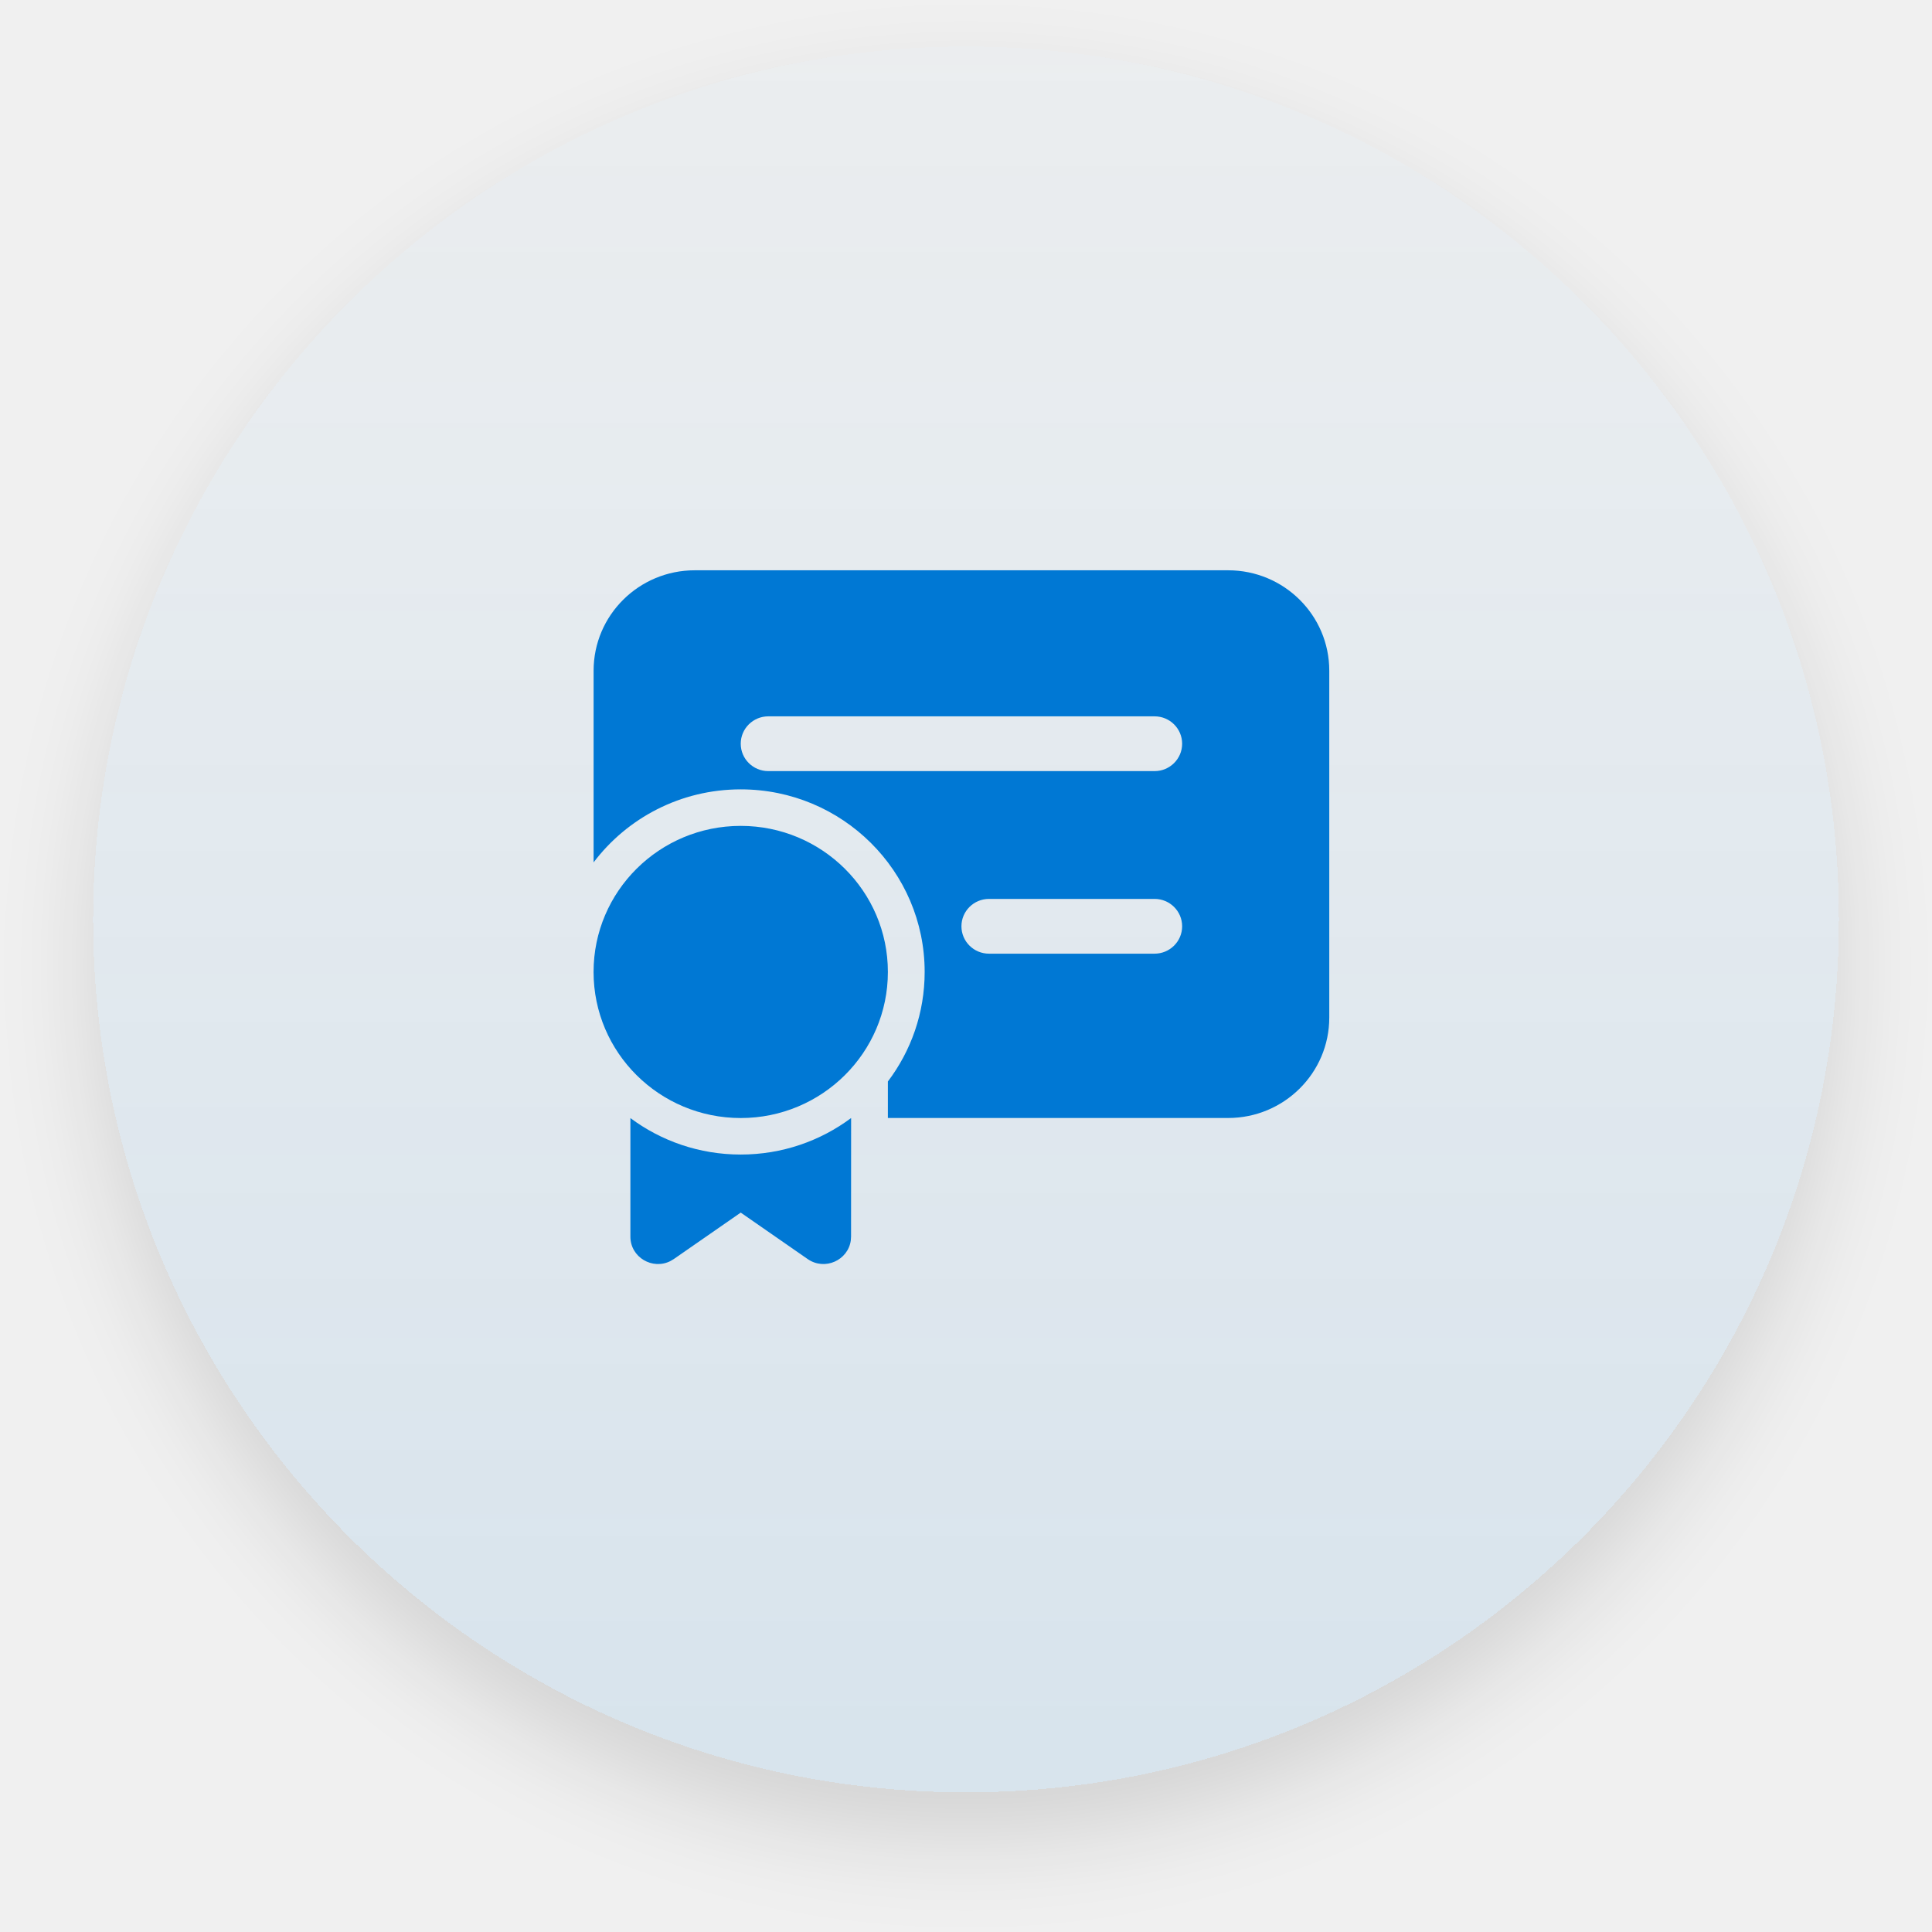
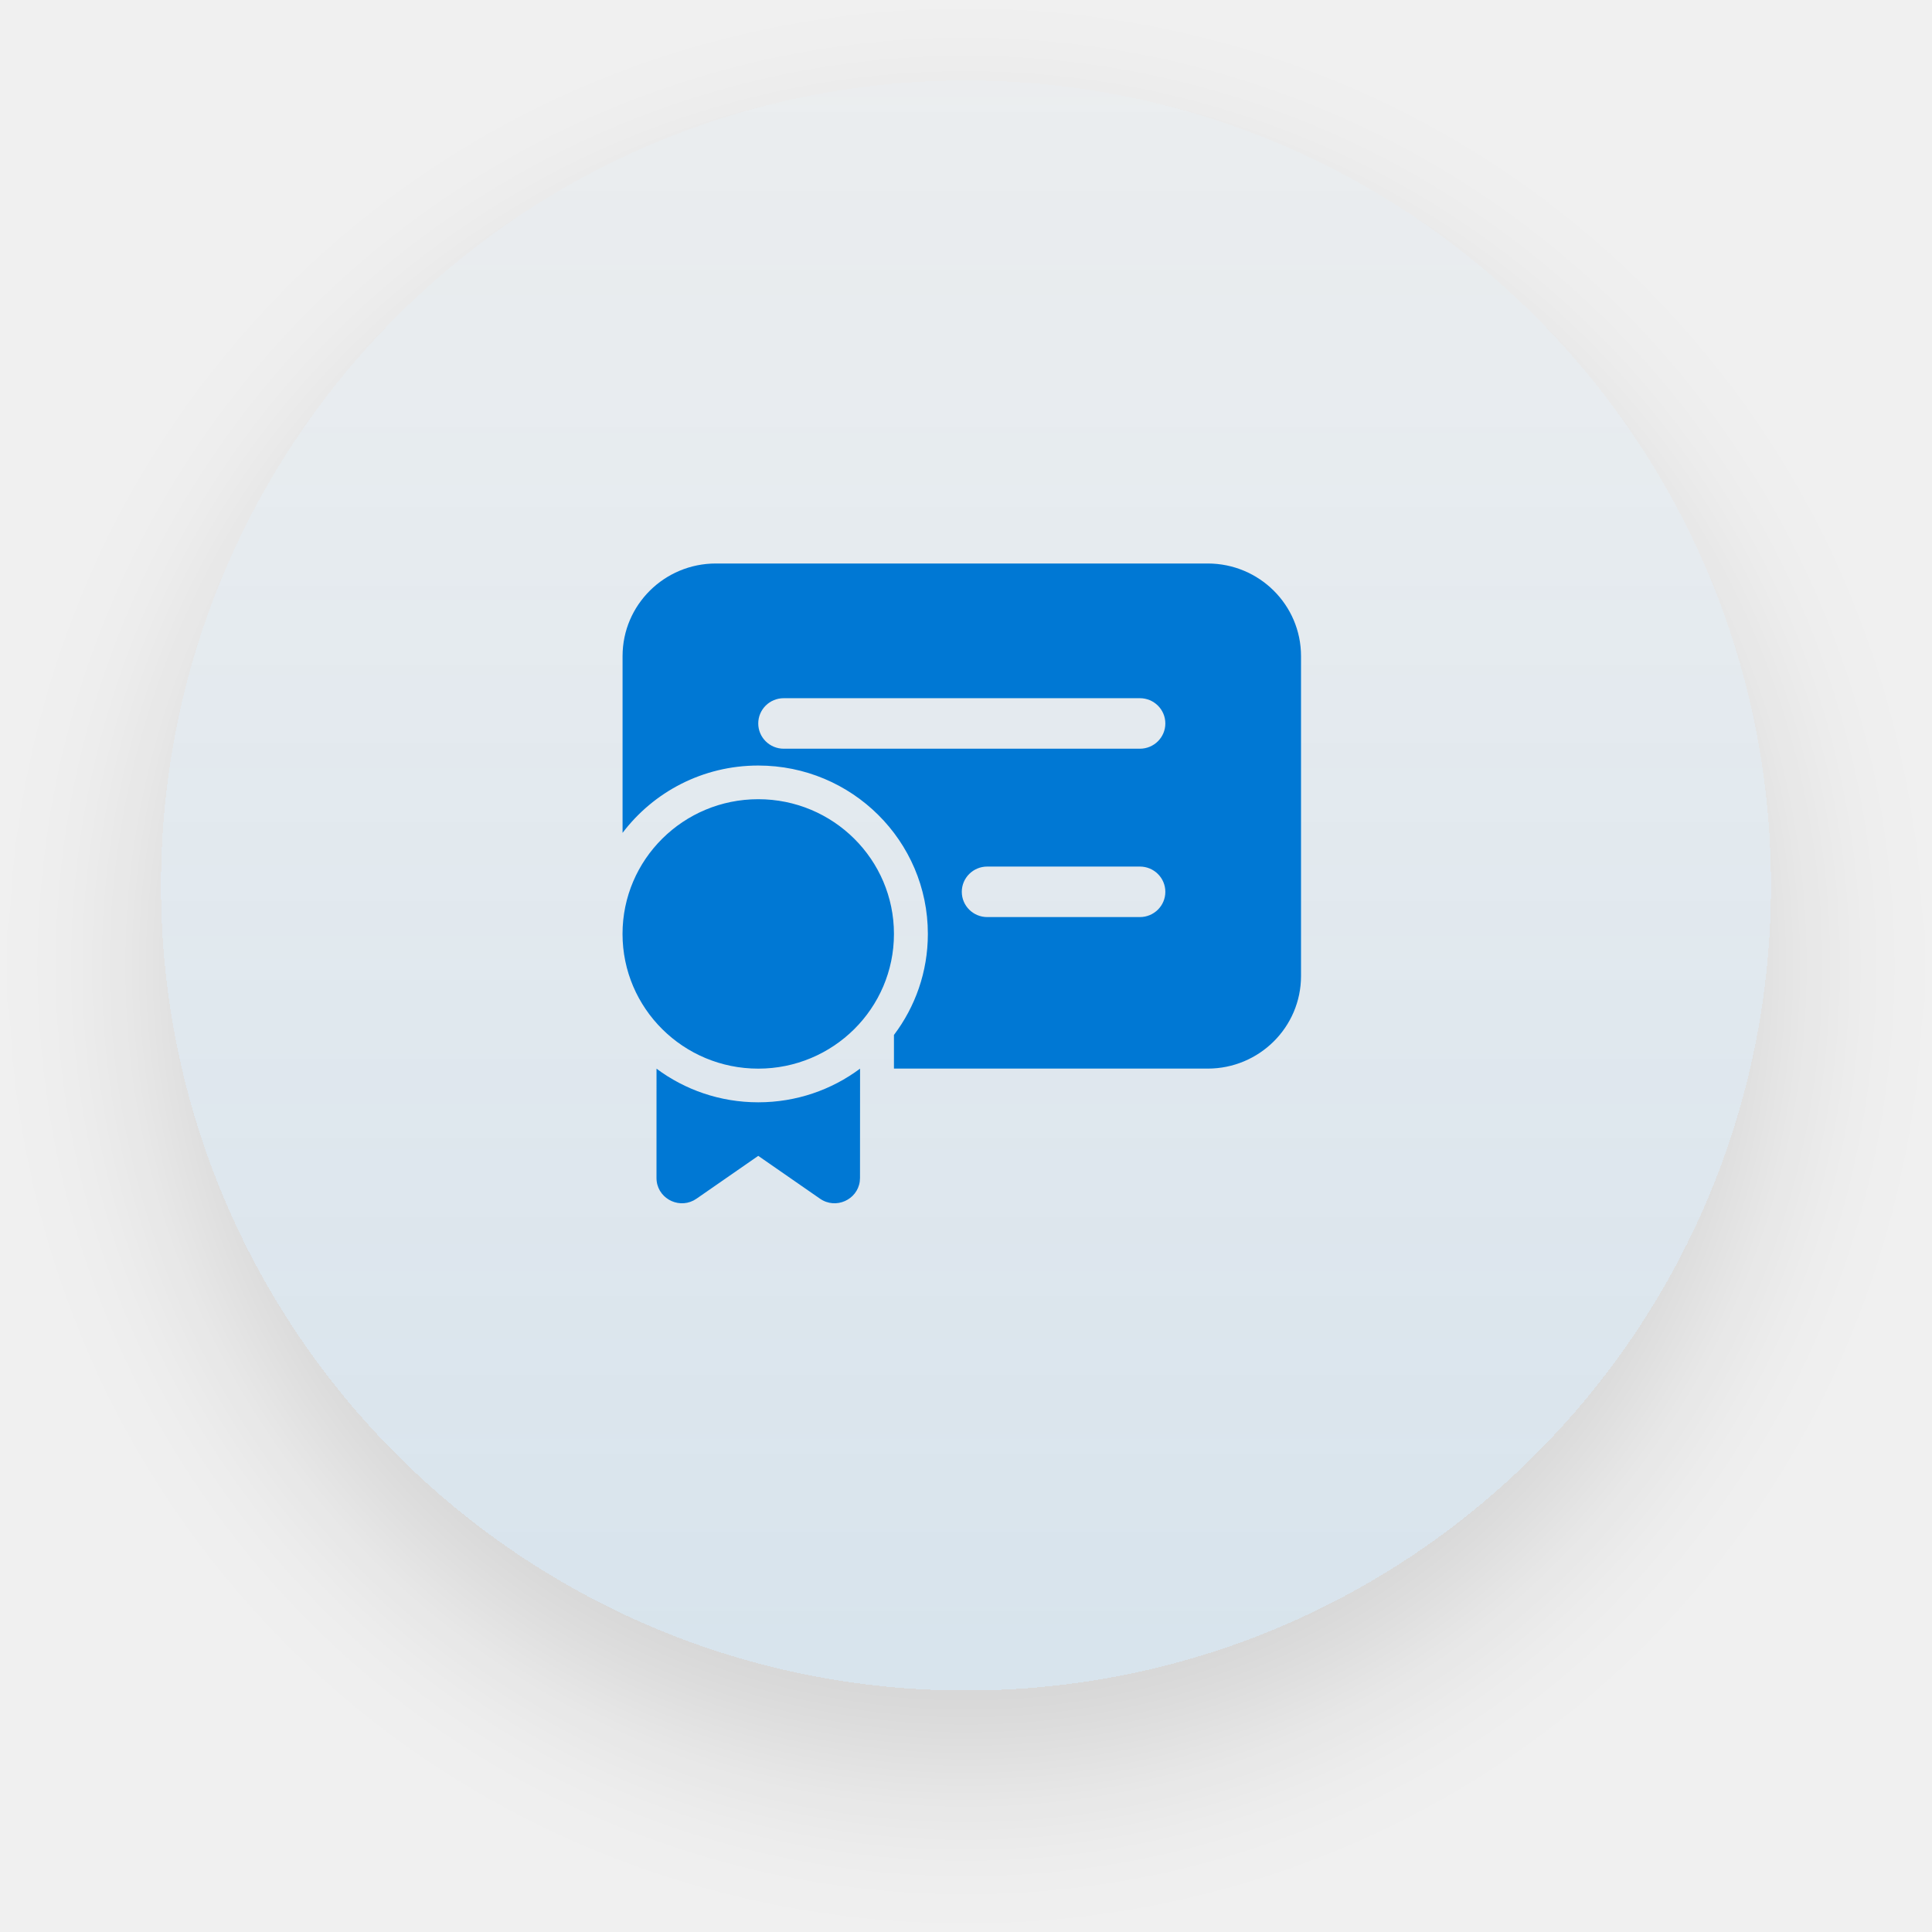
- <svg xmlns="http://www.w3.org/2000/svg" width="166" height="166" viewBox="0 0 166 166" fill="none">
+ <svg xmlns="http://www.w3.org/2000/svg" width="96" height="96" viewBox="0 0 96 96" fill="none">
  <g filter="url(#filter0_d_1313_193)">
-     <circle cx="83" cy="79" r="75" fill="url(#paint0_linear_1313_193)" shape-rendering="crispEdges" />
+     <circle cx="48" cy="44" r="40" fill="url(#paint0_linear_1313_193)" shape-rendering="crispEdges" />
  </g>
  <g clip-path="url(#clip0_1313_193)">
-     <path d="M59.694 49C54.894 49 51.003 52.863 51.003 57.627V74.097C53.886 70.287 58.476 67.823 63.645 67.823C72.373 67.823 79.448 74.847 79.448 83.51C79.448 87.042 78.272 90.301 76.287 92.923V96.059H105.522C110.322 96.059 114.213 92.196 114.213 87.431V57.627C114.213 52.863 110.322 49 105.522 49H59.694ZM66.016 61.549H99.201C100.51 61.549 101.571 62.602 101.571 63.902C101.571 65.201 100.51 66.255 99.201 66.255H66.016C64.706 66.255 63.645 65.201 63.645 63.902C63.645 62.602 64.706 61.549 66.016 61.549ZM82.608 79.588C82.608 78.289 83.669 77.235 84.978 77.235H99.201C100.51 77.235 101.571 78.289 101.571 79.588C101.571 80.888 100.51 81.941 99.201 81.941H84.978C83.669 81.941 82.608 80.888 82.608 79.588ZM63.644 70.961C56.661 70.961 51 76.58 51 83.512C51 90.443 56.661 96.063 63.644 96.063C70.627 96.063 76.288 90.443 76.288 83.512C76.288 76.58 70.627 70.961 63.644 70.961ZM73.129 96.062C70.487 98.032 67.203 99.2 63.644 99.2C60.088 99.2 56.806 98.034 54.165 96.067L54.164 106.251C54.164 108.042 56.074 109.135 57.609 108.349L57.892 108.18L63.645 104.188L69.396 108.18C70.875 109.205 72.873 108.277 73.102 106.578L73.124 106.251L73.129 96.062Z" fill="#0078D4" />
+     <path d="M35.57 28C33.01 28 30.935 30.06 30.935 32.601V41.385C32.473 39.353 34.92 38.039 37.677 38.039C42.332 38.039 46.105 41.785 46.105 46.405C46.105 48.289 45.478 50.027 44.42 51.426V53.098H60.011C62.572 53.098 64.647 51.038 64.647 48.497V32.601C64.647 30.06 62.572 28 60.011 28H35.57ZM38.942 34.693H56.64C57.339 34.693 57.905 35.255 57.905 35.948C57.905 36.641 57.339 37.203 56.64 37.203H38.942C38.243 37.203 37.677 36.641 37.677 35.948C37.677 35.255 38.243 34.693 38.942 34.693ZM47.791 44.314C47.791 43.621 48.357 43.059 49.055 43.059H56.64C57.339 43.059 57.905 43.621 57.905 44.314C57.905 45.007 57.339 45.569 56.64 45.569H49.055C48.357 45.569 47.791 45.007 47.791 44.314ZM37.677 39.712C33.953 39.712 30.933 42.709 30.933 46.406C30.933 50.103 33.953 53.1 37.677 53.1C41.401 53.1 44.42 50.103 44.42 46.406C44.42 42.709 41.401 39.712 37.677 39.712ZM42.736 53.1C41.327 54.151 39.575 54.773 37.677 54.773C35.78 54.773 34.03 54.152 32.622 53.102L32.621 58.534C32.621 59.489 33.64 60.072 34.458 59.653L34.609 59.562L37.677 57.434L40.745 59.562C41.533 60.109 42.599 59.614 42.721 58.708L42.733 58.534L42.736 53.1Z" fill="#0078D4" />
  </g>
  <defs>
-     <filter id="filter0_d_1313_193" x="0" y="0" width="166" height="166" filterUnits="userSpaceOnUse" color-interpolation-filters="sRGB">
+     <filter id="filter0_d_1313_193" x="0" y="0" width="96" height="96" filterUnits="userSpaceOnUse" color-interpolation-filters="sRGB">
      <feFlood flood-opacity="0" result="BackgroundImageFix" />
      <feColorMatrix in="SourceAlpha" type="matrix" values="0 0 0 0 0 0 0 0 0 0 0 0 0 0 0 0 0 0 127 0" result="hardAlpha" />
      <feOffset dy="4" />
      <feGaussianBlur stdDeviation="4" />
      <feComposite in2="hardAlpha" operator="out" />
      <feColorMatrix type="matrix" values="0 0 0 0 0 0 0 0 0 0 0 0 0 0 0 0 0 0 0.12 0" />
      <feBlend mode="normal" in2="BackgroundImageFix" result="effect1_dropShadow_1313_193" />
      <feBlend mode="normal" in="SourceGraphic" in2="effect1_dropShadow_1313_193" result="shape" />
    </filter>
-     <linearGradient id="paint0_linear_1313_193" x1="83" y1="4" x2="83" y2="154" gradientUnits="userSpaceOnUse">
+     <linearGradient id="paint0_linear_1313_193" x1="48" y1="4" x2="48" y2="84" gradientUnits="userSpaceOnUse">
      <stop stop-color="#0078D4" stop-opacity="0.02" />
      <stop offset="1" stop-color="#0078D4" stop-opacity="0.1" />
    </linearGradient>
    <clipPath id="clip0_1313_193">
-       <rect width="64" height="60" fill="white" transform="translate(51 49)" />
+       <rect width="34.133" height="32" fill="white" transform="translate(30.9333 28)" />
    </clipPath>
  </defs>
</svg>
